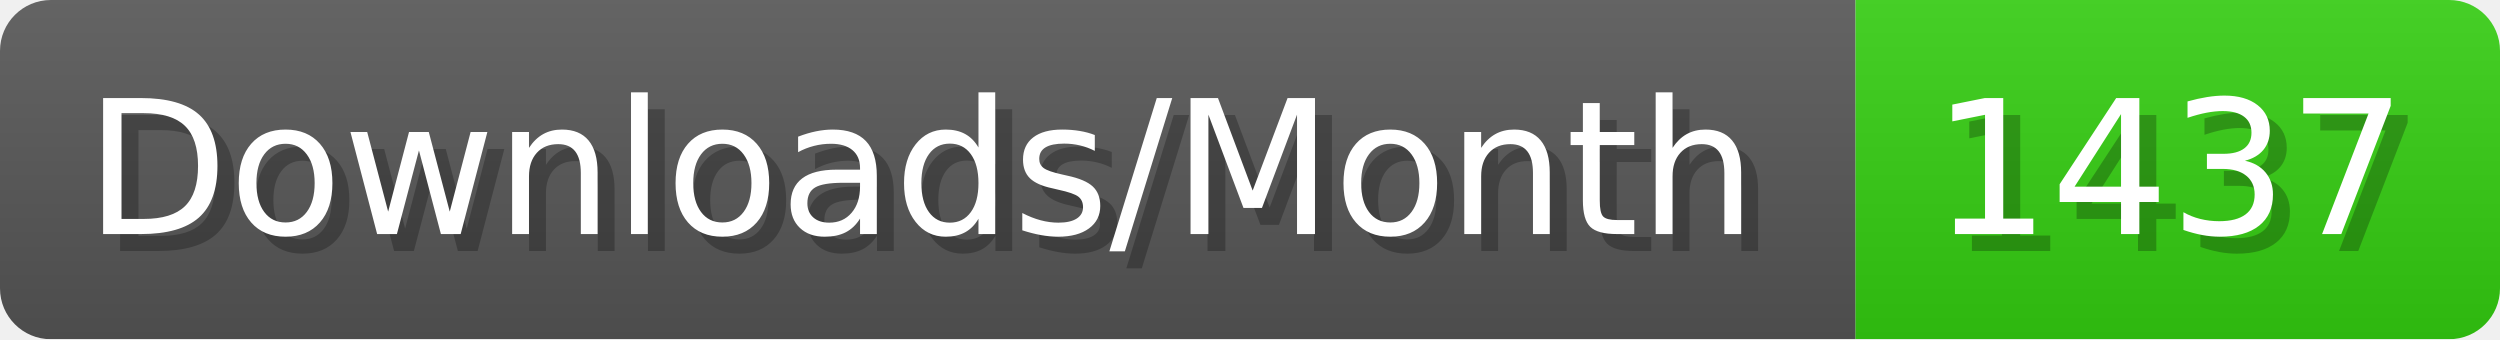
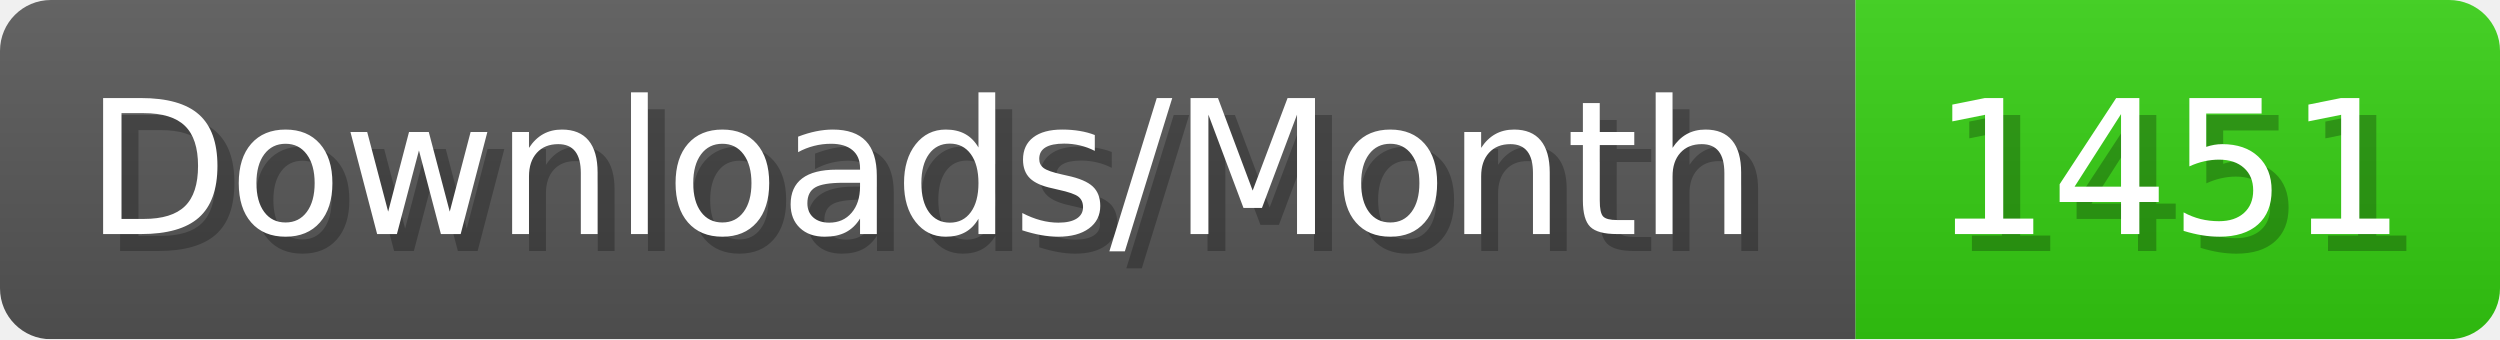
- <svg xmlns="http://www.w3.org/2000/svg" width="147.4" height="20" viewBox="0 0 1474 200" role="img" aria-label="Downloads/Month: 1437">
+ <svg xmlns="http://www.w3.org/2000/svg" width="147.4" height="20" viewBox="0 0 1474 200" role="img" aria-label="Downloads/Month: 1451">
  <linearGradient id="YlXUI" x2="0" y2="100%">
    <stop offset="0" stop-opacity=".1" stop-color="#EEE" />
    <stop offset="1" stop-opacity=".1" />
  </linearGradient>
  <mask id="JHhop">
    <rect width="1474" height="200" rx="30" fill="#FFF" />
  </mask>
  <g mask="url(#JHhop)">
    <rect width="1094" height="200" fill="#555" />
    <rect width="380" height="200" fill="#3C1" x="1094" />
    <rect width="1474" height="200" fill="url(#YlXUI)" />
  </g>
  <g aria-hidden="true" fill="#fff" text-anchor="start" font-family="Verdana,DejaVu Sans,sans-serif" font-size="110">
    <text x="60" y="148" textLength="994" fill="#000" opacity="0.25">Downloads/Month</text>
    <text x="50" y="138" textLength="994">Downloads/Month</text>
-     <text x="1149" y="148" textLength="280" fill="#000" opacity="0.25">1437</text>
-     <text x="1139" y="138" textLength="280">1437</text>
+     <text x="1149" y="148" textLength="280" fill="#000" opacity="0.25">1451</text>
+     <text x="1139" y="138" textLength="280">1451</text>
  </g>
</svg>
